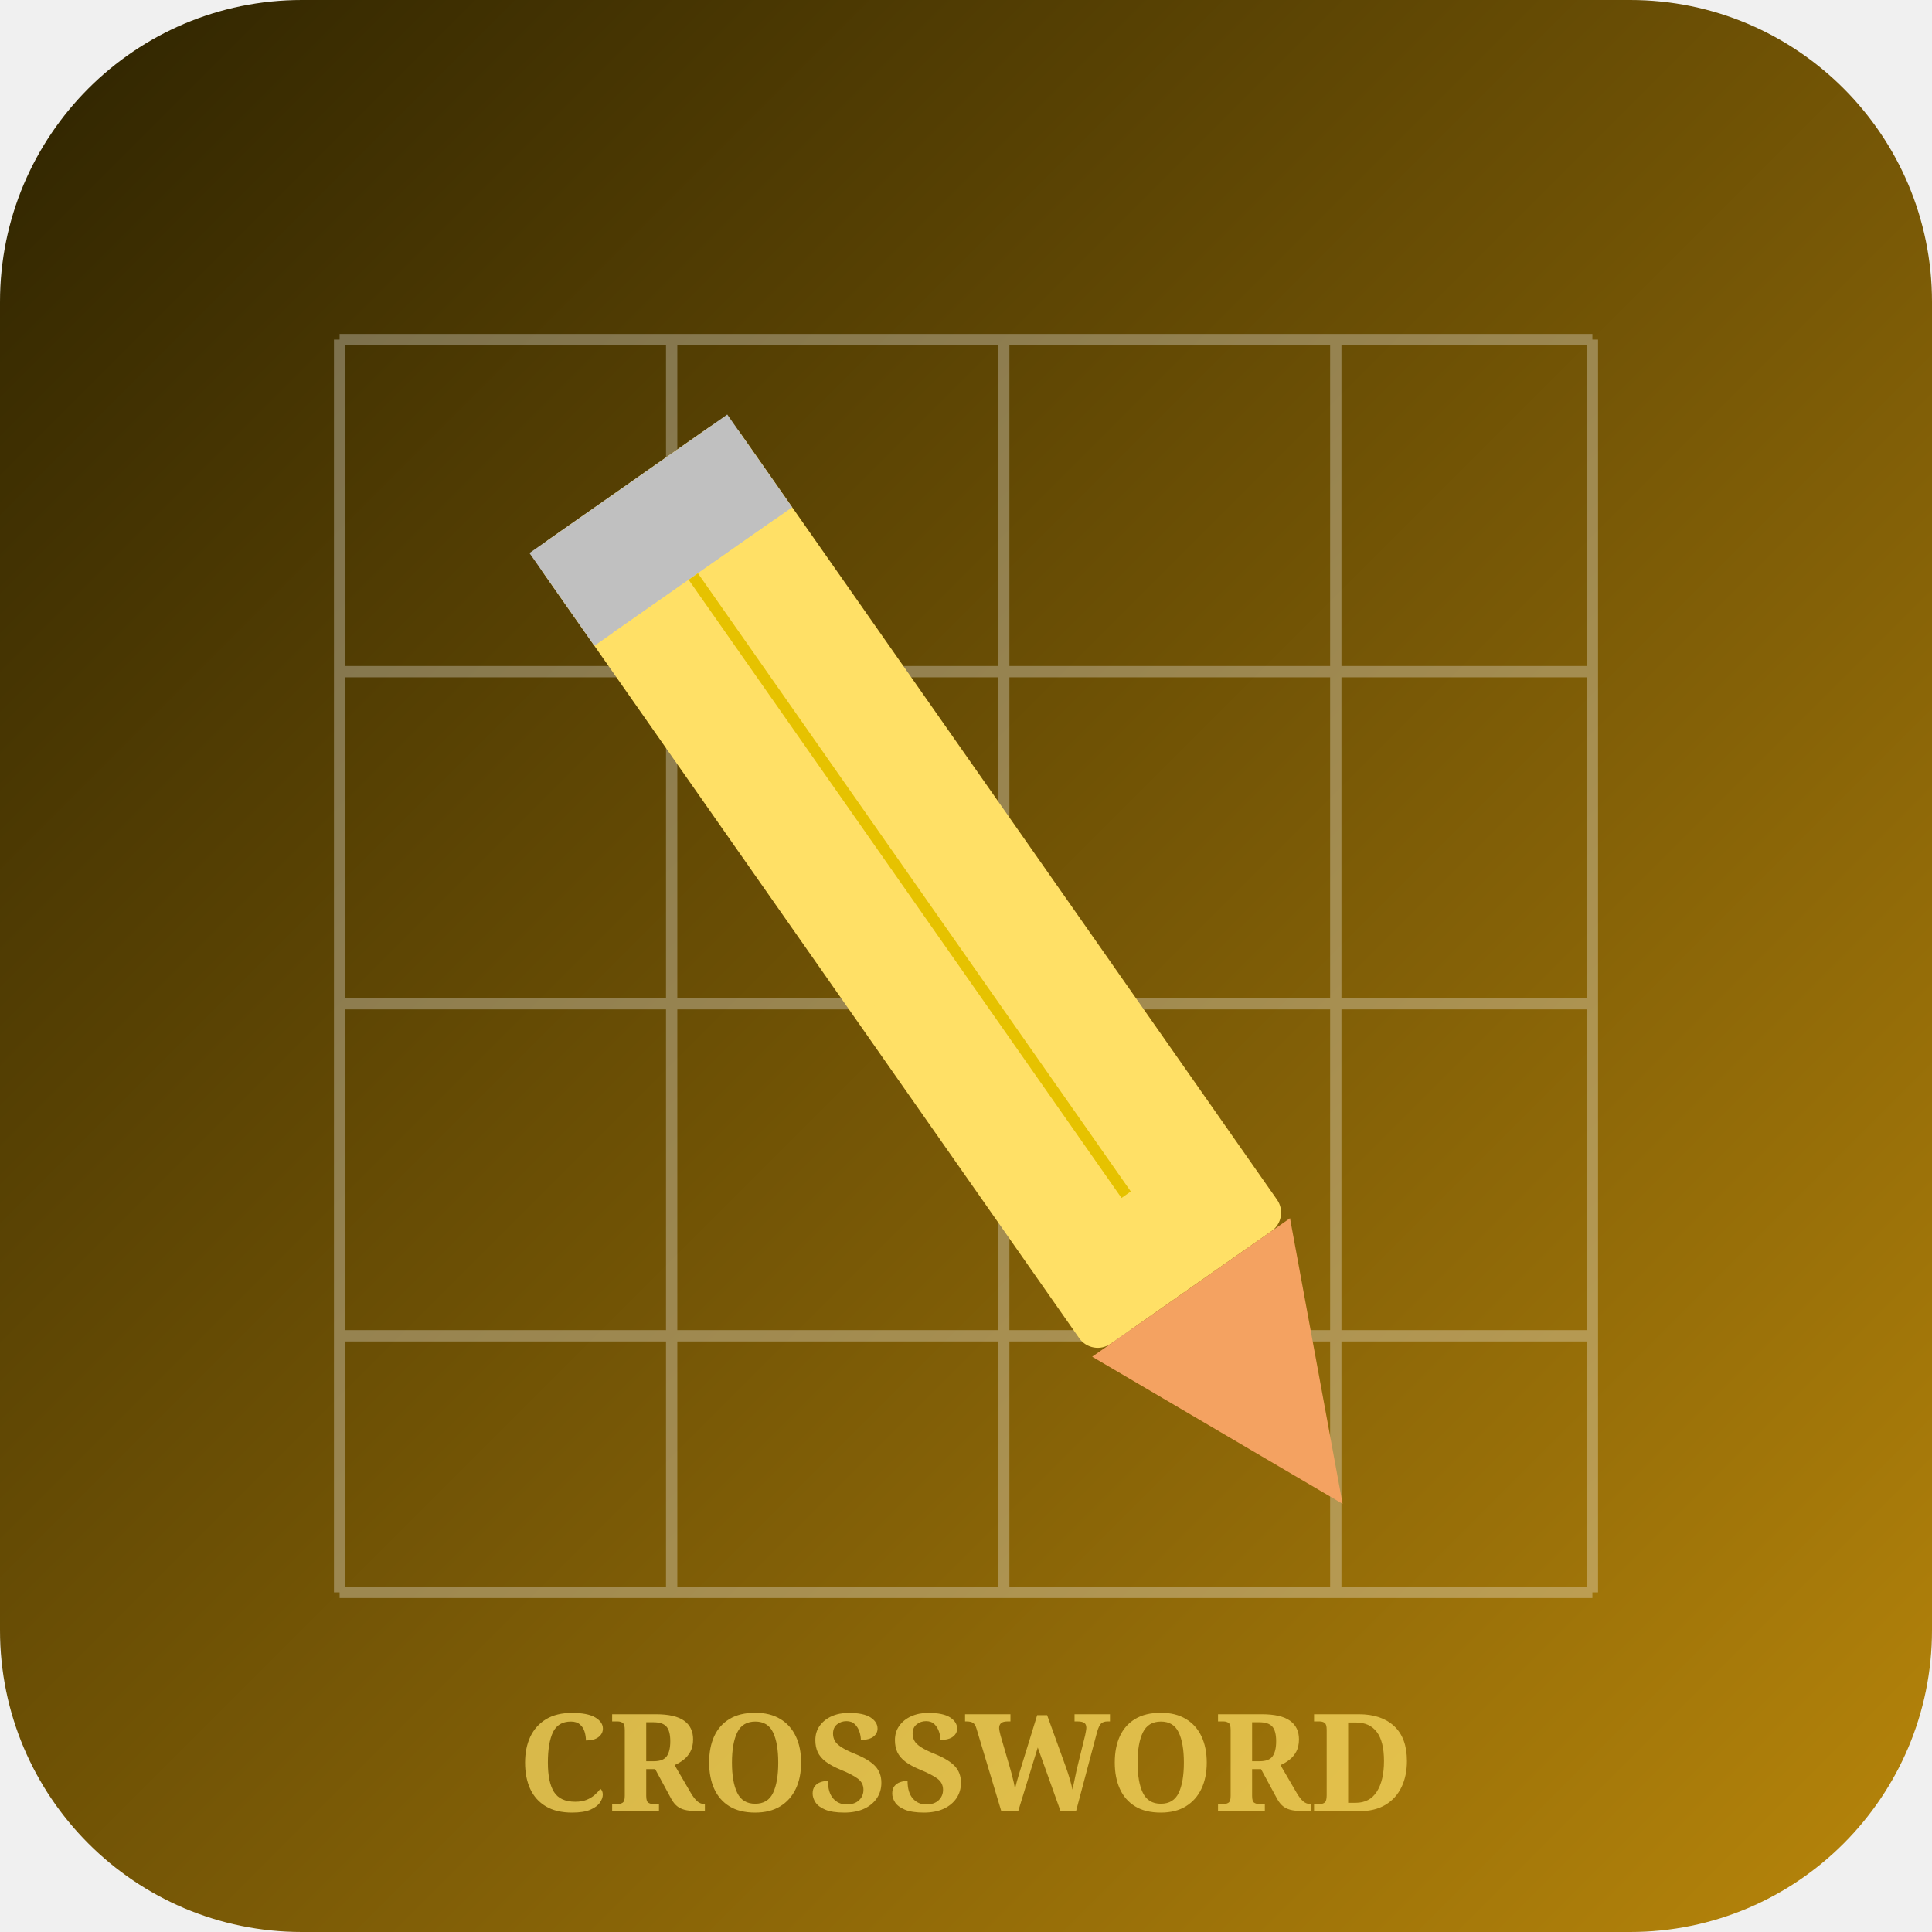
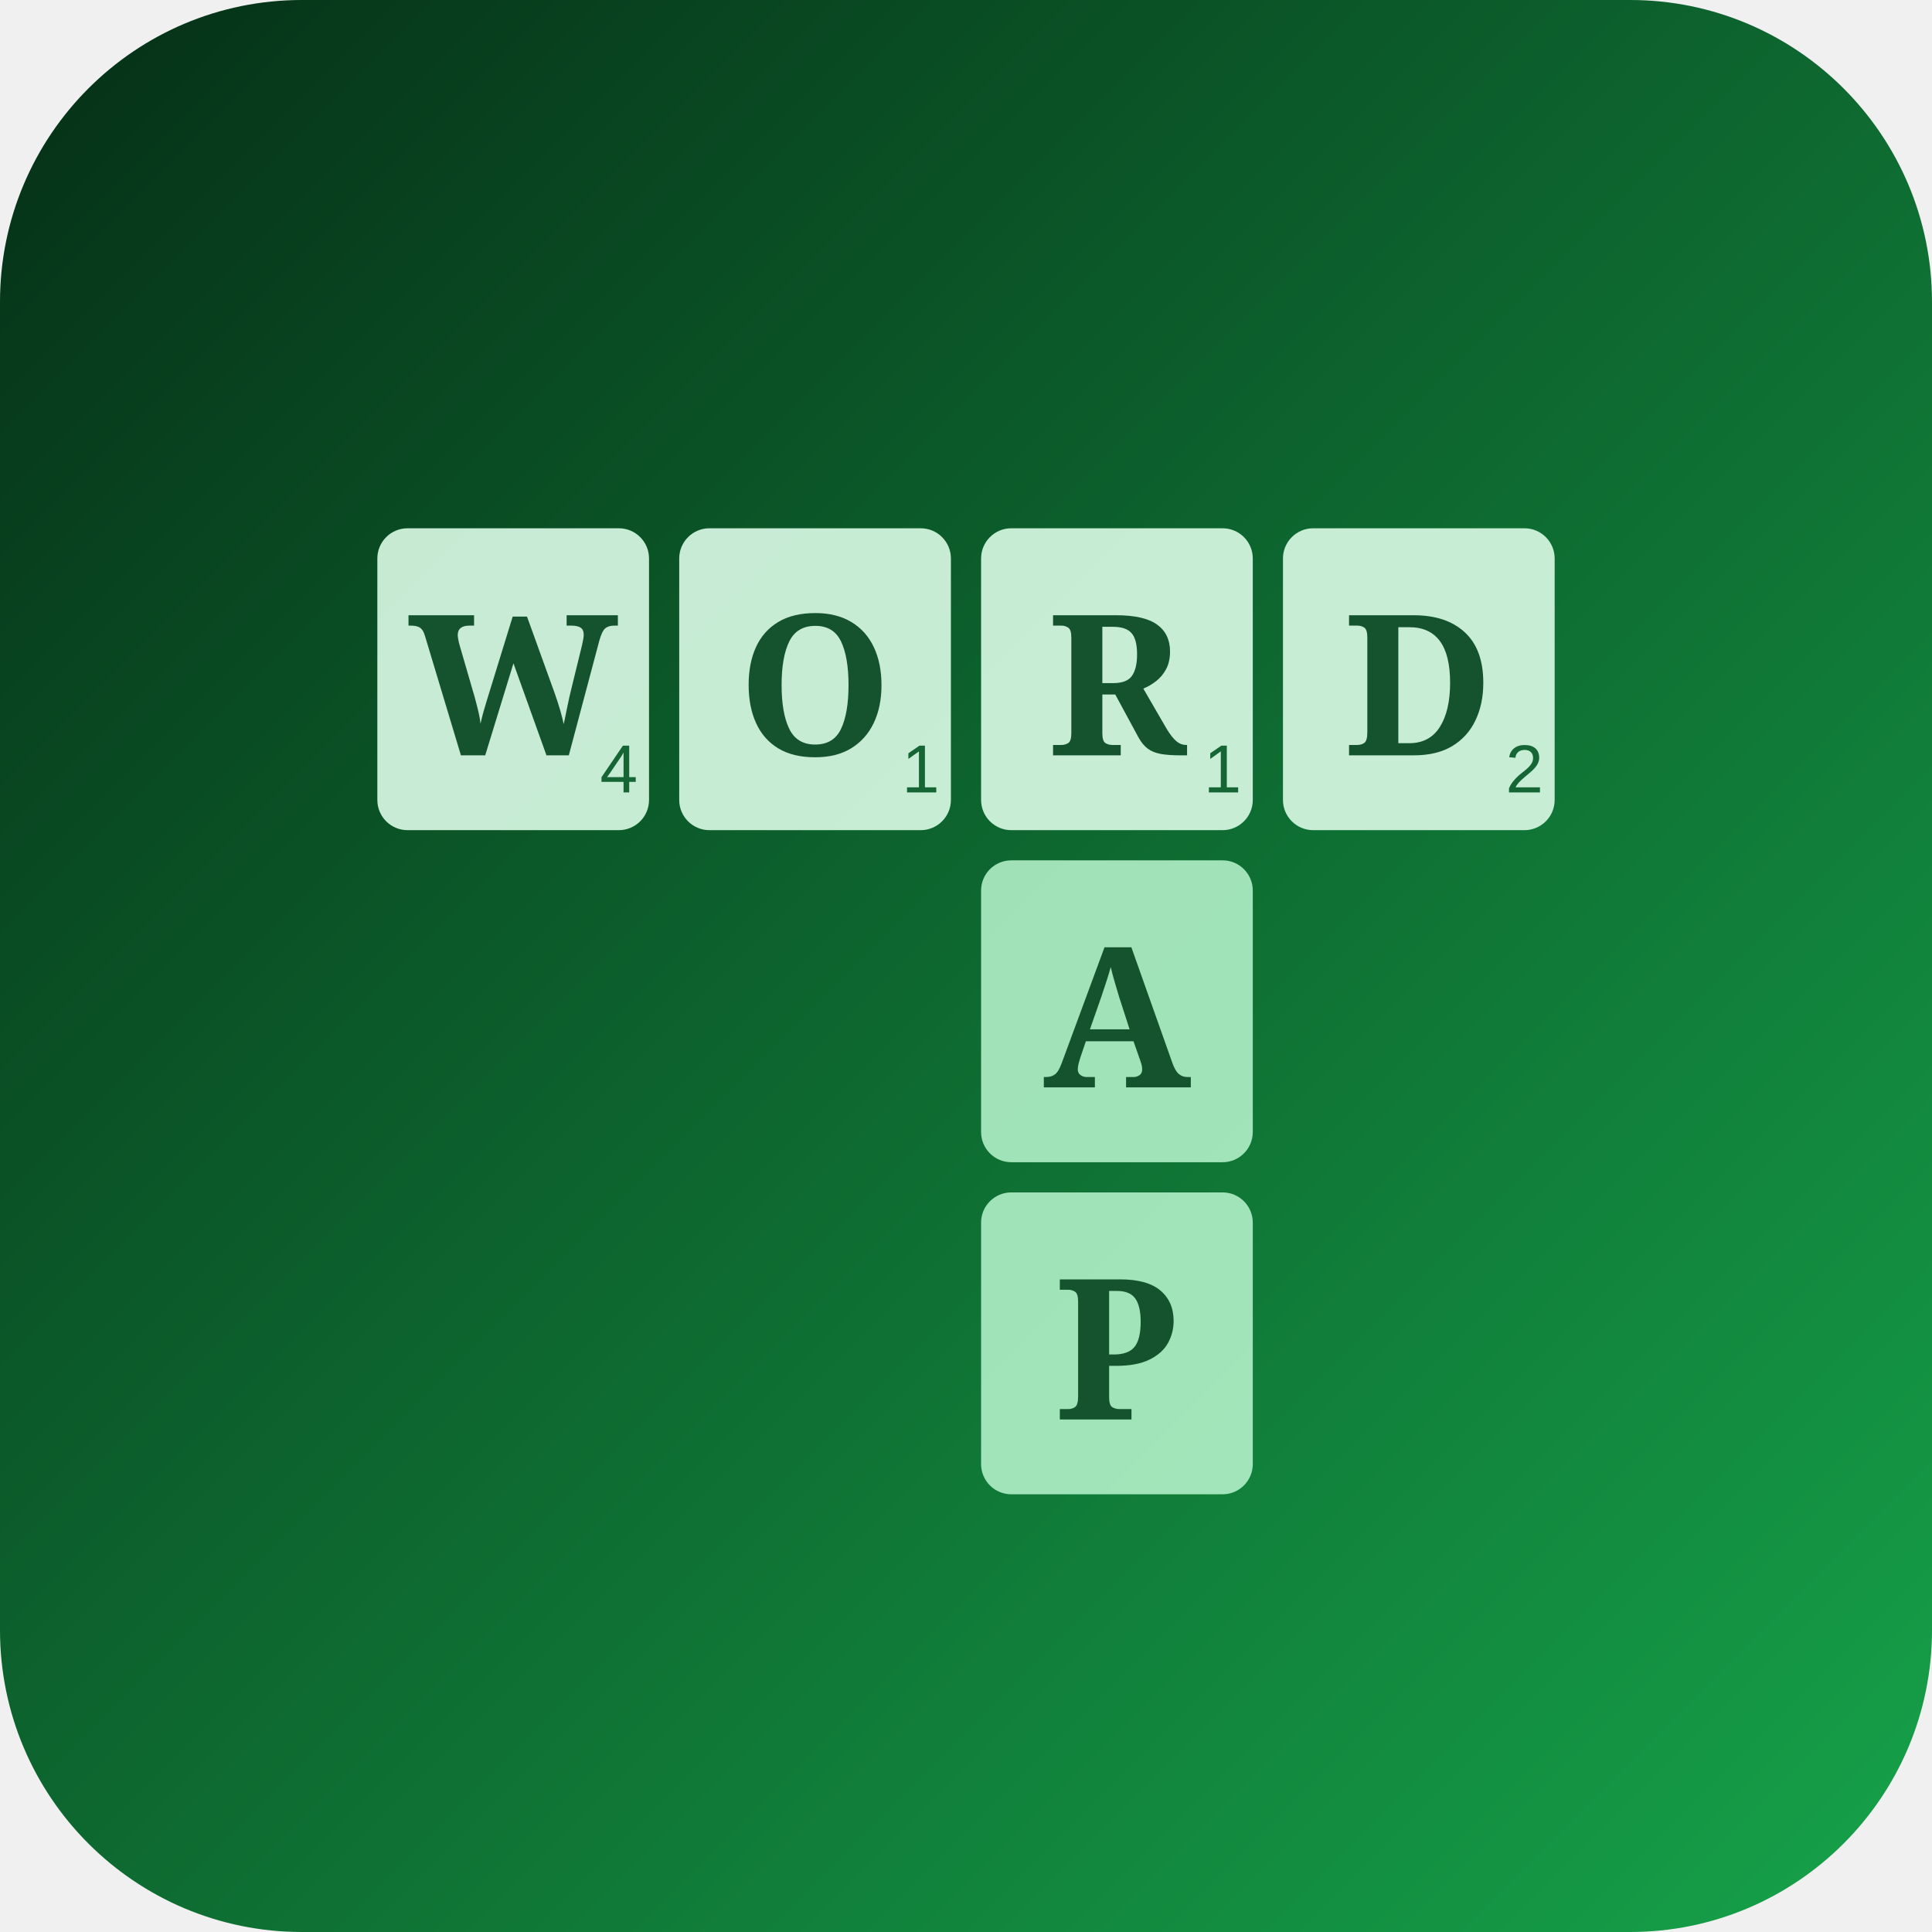
<svg xmlns="http://www.w3.org/2000/svg" viewBox="0 0 512 512">
  <defs>
    <linearGradient id="bg" x1="0%" y1="0%" x2="100%" y2="100%">
-       <stop offset="0%" stop-color="#2d2300" />
-       <stop offset="100%" stop-color="#b8860b" />
+       <stop offset="0%" stop-color="#052e16" />
+       <stop offset="100%" stop-color="#16a34a" />
    </linearGradient>
  </defs>
  <rect width="512" height="512" rx="80" fill="url(#bg)" />
-   <g fill="none" stroke="#ffffff" stroke-width="3" opacity="0.3">
-     <line x1="90" y1="90" x2="90" y2="422" />
-     <line x1="178" y1="90" x2="178" y2="422" />
-     <line x1="266" y1="90" x2="266" y2="422" />
-     <line x1="354" y1="90" x2="354" y2="422" />
-     <line x1="422" y1="90" x2="422" y2="422" />
-     <line x1="90" y1="90" x2="422" y2="90" />
-     <line x1="90" y1="178" x2="422" y2="178" />
-     <line x1="90" y1="266" x2="422" y2="266" />
-     <line x1="90" y1="354" x2="422" y2="354" />
-     <line x1="90" y1="422" x2="422" y2="422" />
+   <g>
+     <rect x="100" y="140" width="72" height="80" rx="8" fill="#dcfce7" opacity="0.9" />
+     <rect x="180" y="140" width="72" height="80" rx="8" fill="#dcfce7" opacity="0.9" />
+     <rect x="260" y="140" width="72" height="80" rx="8" fill="#dcfce7" opacity="0.9" />
+     <rect x="340" y="140" width="72" height="80" rx="8" fill="#dcfce7" opacity="0.9" />
+     <text x="136" y="180" font-family="Georgia,serif" font-size="52" font-weight="bold" fill="#14532d" text-anchor="middle" dominant-baseline="central">W</text>
+     <text x="216" y="180" font-family="Georgia,serif" font-size="52" font-weight="bold" fill="#14532d" text-anchor="middle" dominant-baseline="central">O</text>
+     <text x="296" y="180" font-family="Georgia,serif" font-size="52" font-weight="bold" fill="#14532d" text-anchor="middle" dominant-baseline="central">R</text>
+     <text x="376" y="180" font-family="Georgia,serif" font-size="52" font-weight="bold" fill="#14532d" text-anchor="middle" dominant-baseline="central">D</text>
+     <text x="164" y="210" font-family="Arial,sans-serif" font-size="18" fill="#166534" text-anchor="middle">4</text>
+     <text x="244" y="210" font-family="Arial,sans-serif" font-size="18" fill="#166534" text-anchor="middle">1</text>
+     <text x="324" y="210" font-family="Arial,sans-serif" font-size="18" fill="#166534" text-anchor="middle">1</text>
+     <text x="404" y="210" font-family="Arial,sans-serif" font-size="18" fill="#166534" text-anchor="middle">2</text>
+     <rect x="260" y="228" width="72" height="80" rx="8" fill="#bbf7d0" opacity="0.85" />
+     <rect x="260" y="316" width="72" height="80" rx="8" fill="#bbf7d0" opacity="0.85" />
+     <text x="296" y="268" font-family="Georgia,serif" font-size="52" font-weight="bold" fill="#14532d" text-anchor="middle" dominant-baseline="central">A</text>
+     <text x="296" y="356" font-family="Georgia,serif" font-size="52" font-weight="bold" fill="#14532d" text-anchor="middle" dominant-baseline="central">P</text>
  </g>
-   <g transform="rotate(-35, 256, 256)">
-     <rect x="224" y="100" width="64" height="260" rx="6" fill="#ffe066" />
-     <polygon points="224,360 288,360 256,430" fill="#f4a261" />
-     <rect x="224" y="100" width="64" height="30" fill="#c0c0c0" />
-     <rect x="230" y="130" width="52" height="200" fill="#ffe066" />
-     <line x1="256" y1="130" x2="256" y2="330" stroke="#e6c200" stroke-width="3" />
-   </g>
-   <text x="256" y="480" font-family="Georgia,serif" font-size="36" font-weight="bold" fill="#ffe066" text-anchor="middle" opacity="0.7">CROSSWORD</text>
</svg>
